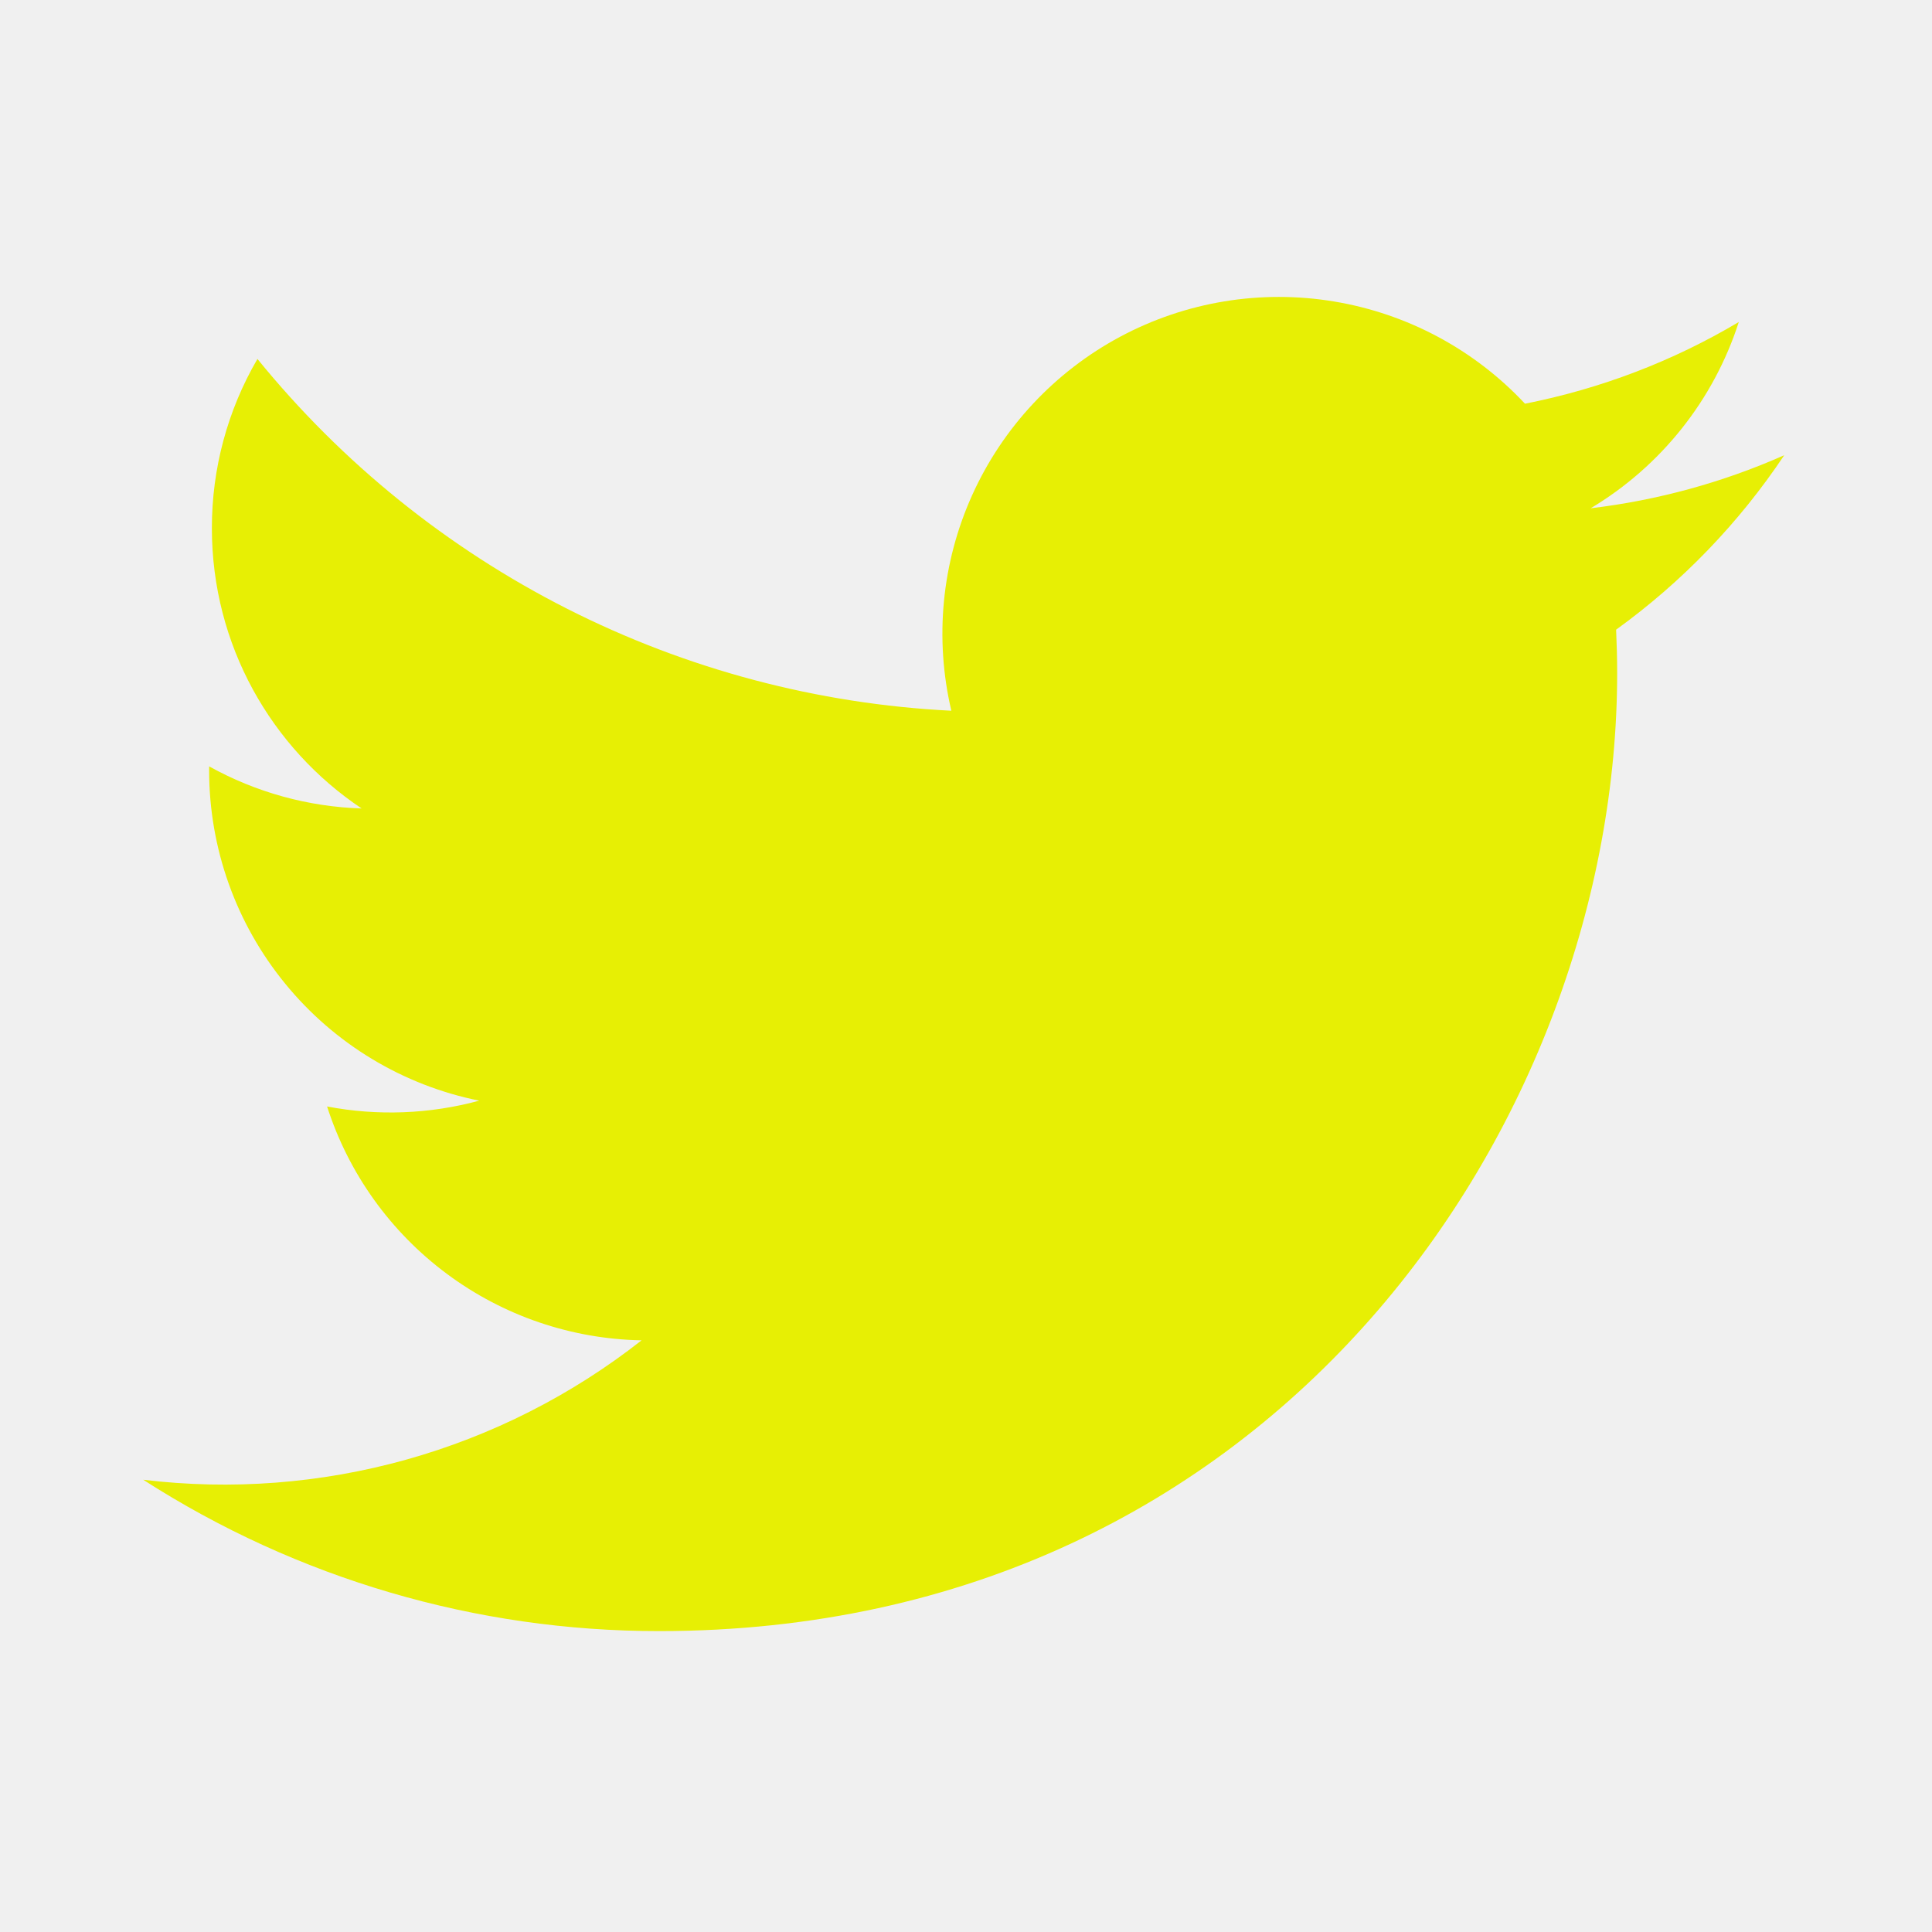
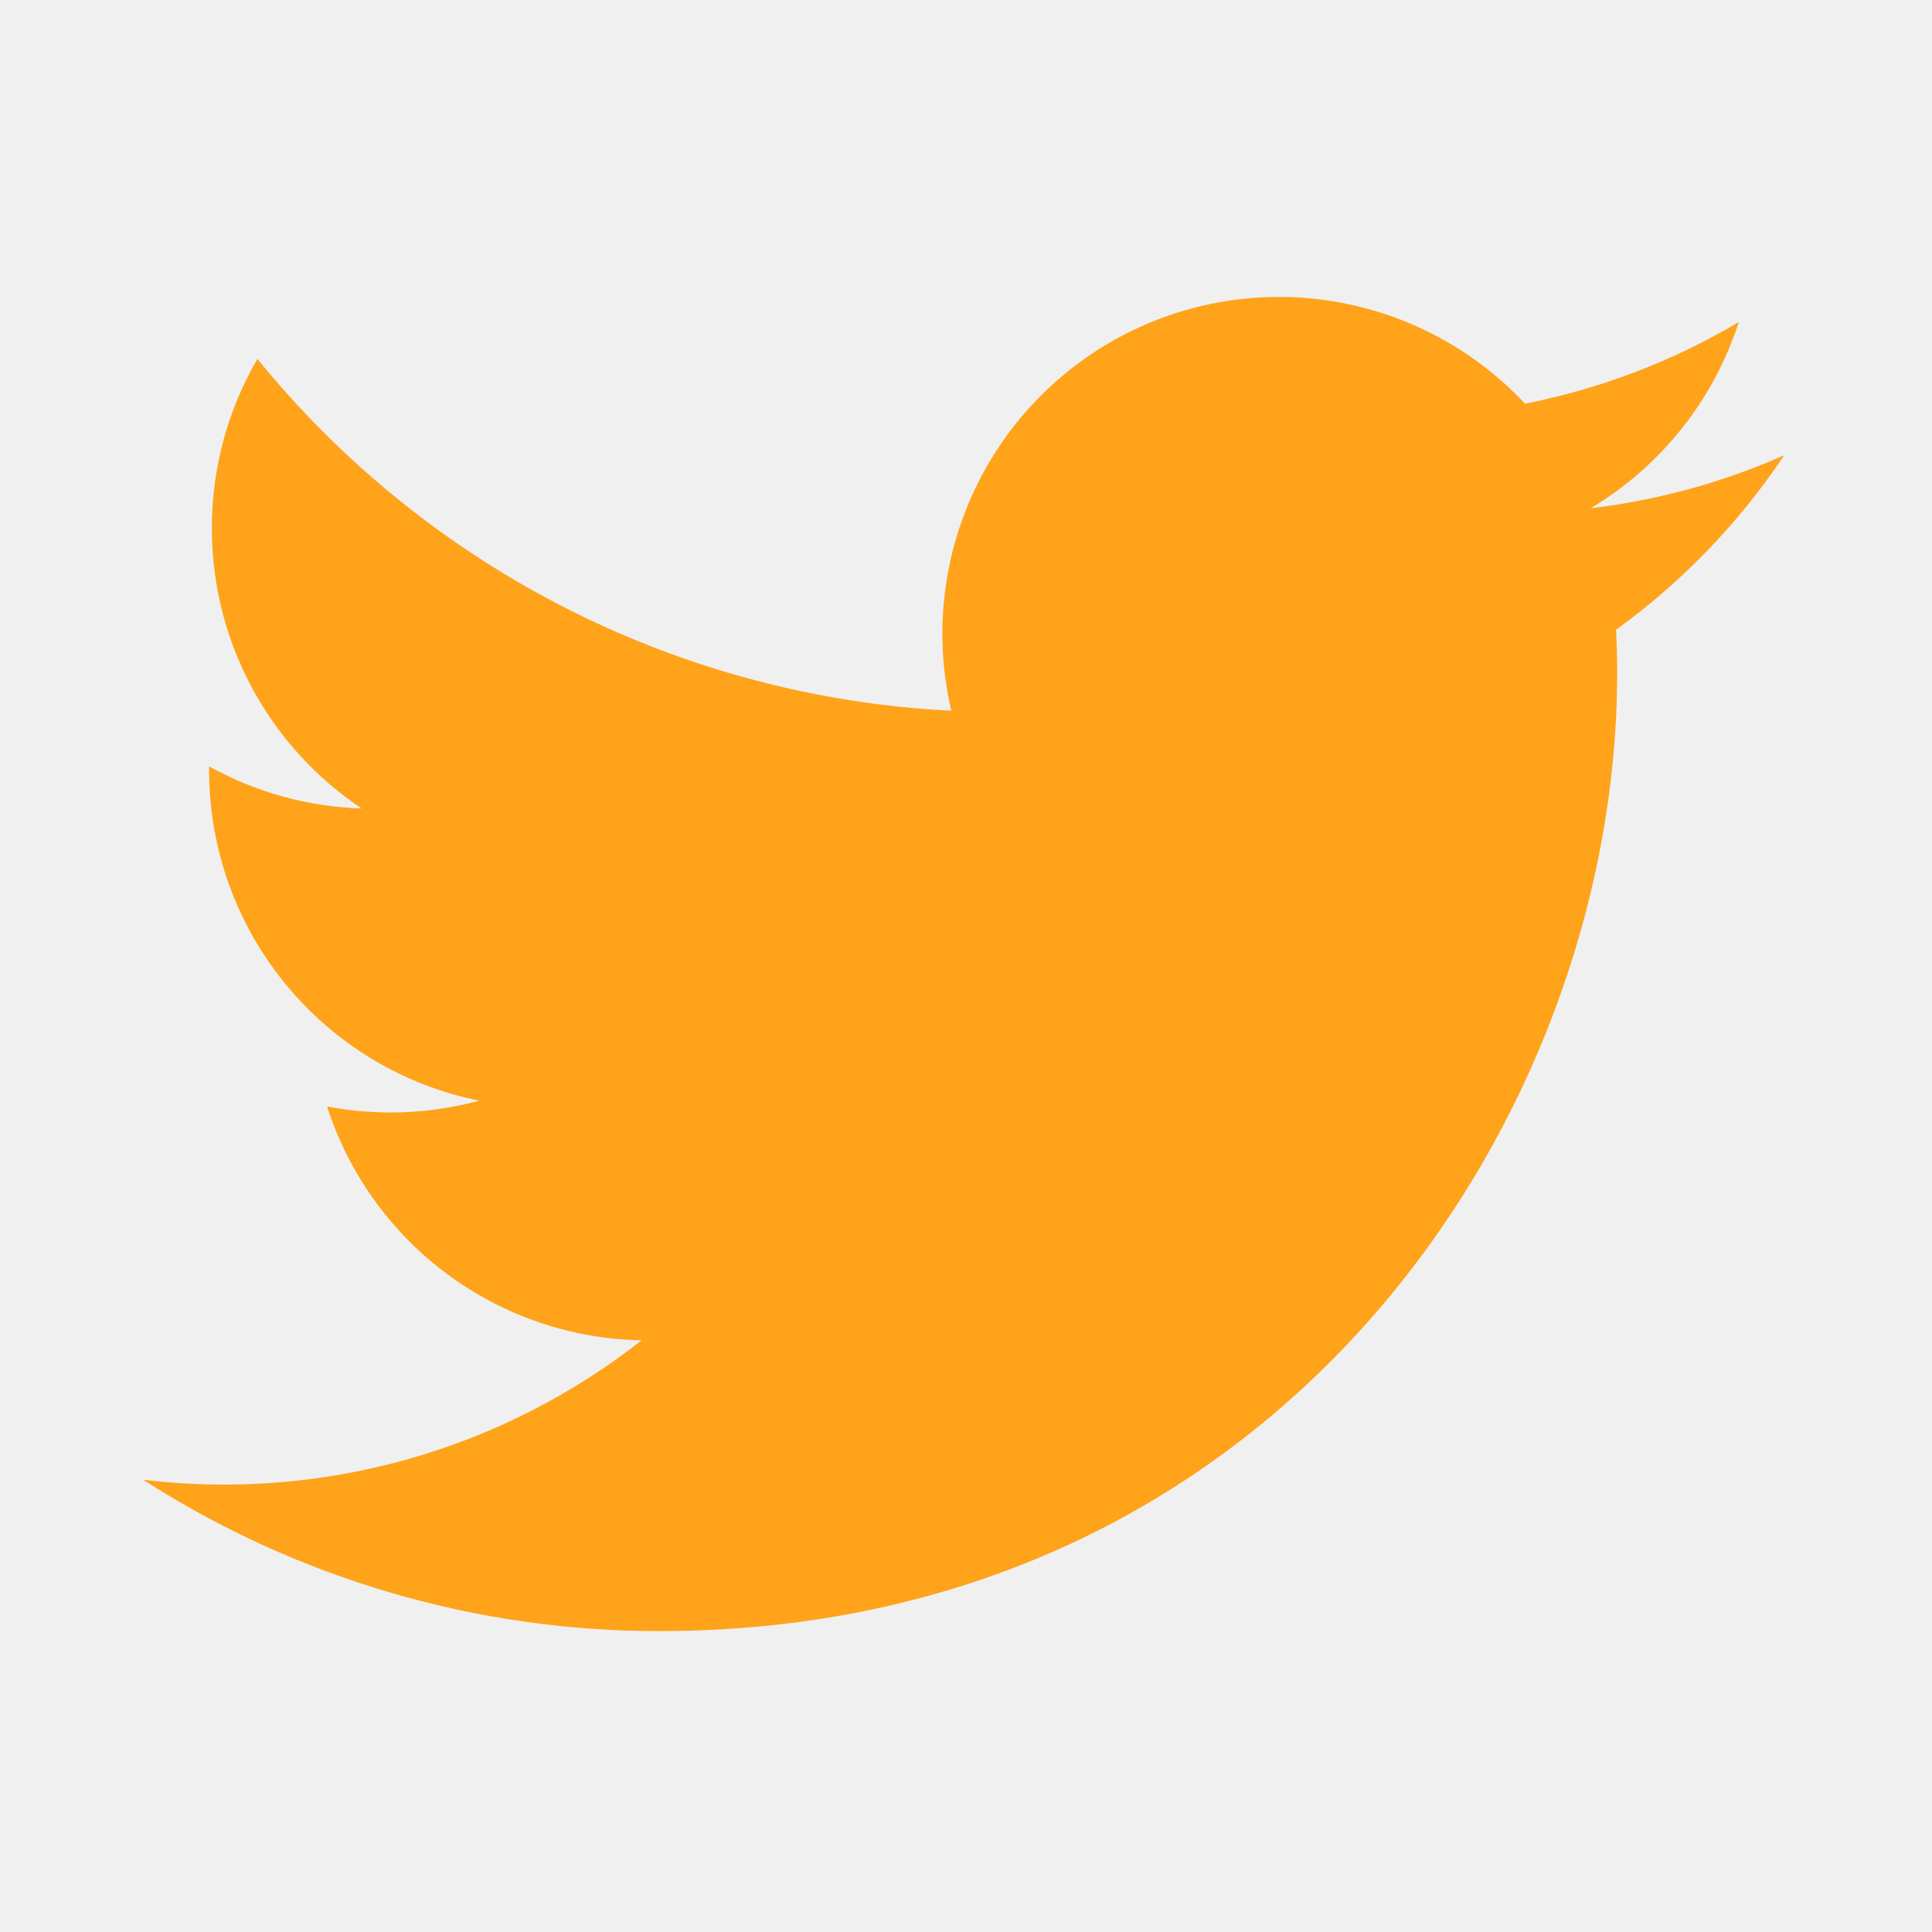
<svg xmlns="http://www.w3.org/2000/svg" width="24" height="24" viewBox="0 0 24 24" fill="none">
  <mask id="mask0_1_3083" style="mask-type:alpha" maskUnits="userSpaceOnUse" x="0" y="0" width="24" height="24">
    <path d="M0 0H24V24H0V0Z" fill="white" />
  </mask>
  <g mask="url(#mask0_1_3083)">
-     <path d="M22.162 5.656C21.399 5.994 20.589 6.215 19.76 6.314C20.634 5.791 21.288 4.969 21.6 4C20.78 4.488 19.881 4.83 18.944 5.015C18.315 4.342 17.48 3.895 16.571 3.745C15.662 3.594 14.728 3.748 13.915 4.183C13.103 4.618 12.456 5.31 12.077 6.15C11.698 6.99 11.607 7.932 11.818 8.829C10.155 8.746 8.528 8.314 7.043 7.561C5.558 6.808 4.248 5.751 3.198 4.459C2.826 5.097 2.631 5.823 2.632 6.562C2.632 8.012 3.37 9.293 4.492 10.043C3.828 10.022 3.179 9.843 2.598 9.52V9.572C2.598 10.538 2.932 11.474 3.544 12.221C4.155 12.969 5.007 13.482 5.953 13.673C5.337 13.84 4.69 13.865 4.063 13.745C4.33 14.576 4.85 15.303 5.551 15.824C6.251 16.345 7.097 16.634 7.97 16.65C7.103 17.331 6.109 17.835 5.047 18.132C3.985 18.429 2.874 18.514 1.779 18.382C3.691 19.611 5.916 20.264 8.189 20.262C15.882 20.262 20.089 13.889 20.089 8.362C20.089 8.182 20.084 8 20.076 7.822C20.895 7.23 21.602 6.497 22.163 5.657L22.162 5.656Z" fill="#e7ef04" />
+     <path d="M22.162 5.656C21.399 5.994 20.589 6.215 19.76 6.314C20.634 5.791 21.288 4.969 21.6 4C20.78 4.488 19.881 4.83 18.944 5.015C18.315 4.342 17.48 3.895 16.571 3.745C15.662 3.594 14.728 3.748 13.915 4.183C13.103 4.618 12.456 5.31 12.077 6.15C11.698 6.99 11.607 7.932 11.818 8.829C10.155 8.746 8.528 8.314 7.043 7.561C5.558 6.808 4.248 5.751 3.198 4.459C2.826 5.097 2.631 5.823 2.632 6.562C2.632 8.012 3.37 9.293 4.492 10.043C3.828 10.022 3.179 9.843 2.598 9.52V9.572C2.598 10.538 2.932 11.474 3.544 12.221C4.155 12.969 5.007 13.482 5.953 13.673C5.337 13.84 4.69 13.865 4.063 13.745C4.33 14.576 4.85 15.303 5.551 15.824C6.251 16.345 7.097 16.634 7.97 16.65C7.103 17.331 6.109 17.835 5.047 18.132C3.985 18.429 2.874 18.514 1.779 18.382C3.691 19.611 5.916 20.264 8.189 20.262C15.882 20.262 20.089 13.889 20.089 8.362C20.089 8.182 20.084 8 20.076 7.822C20.895 7.23 21.602 6.497 22.163 5.657L22.162 5.656Z" fill="#ffa31a" />
  </g>
</svg>
